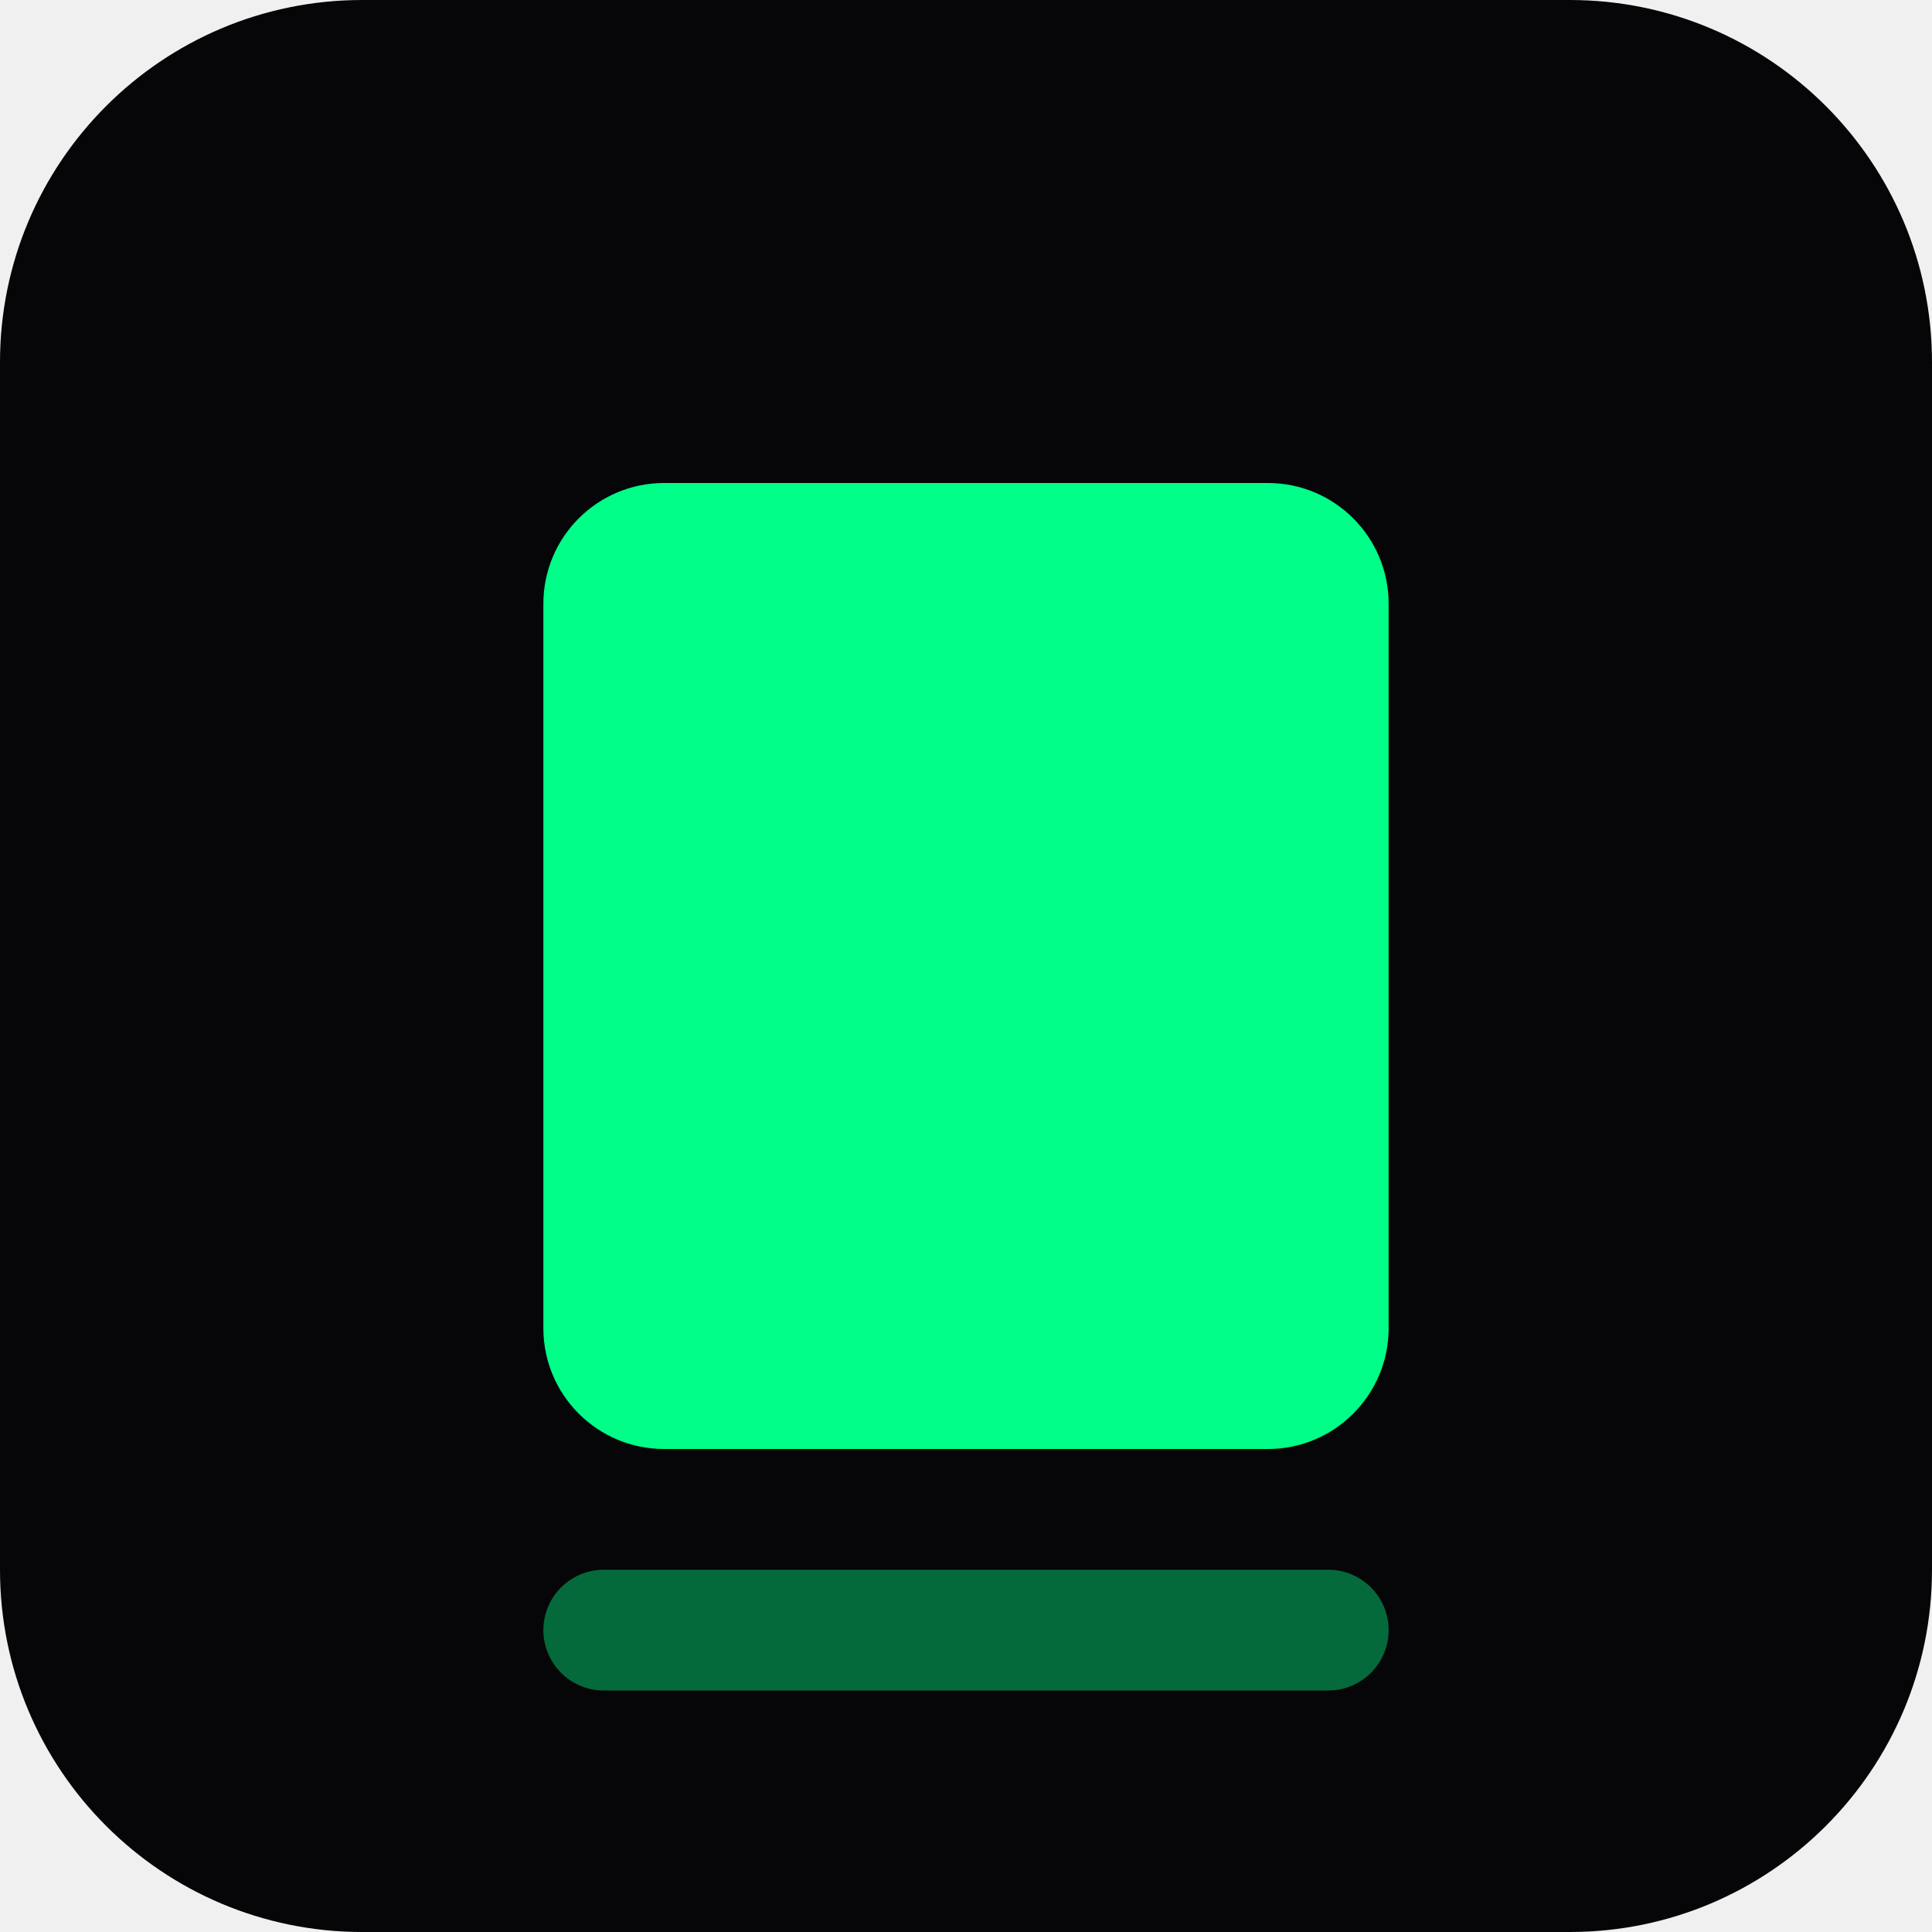
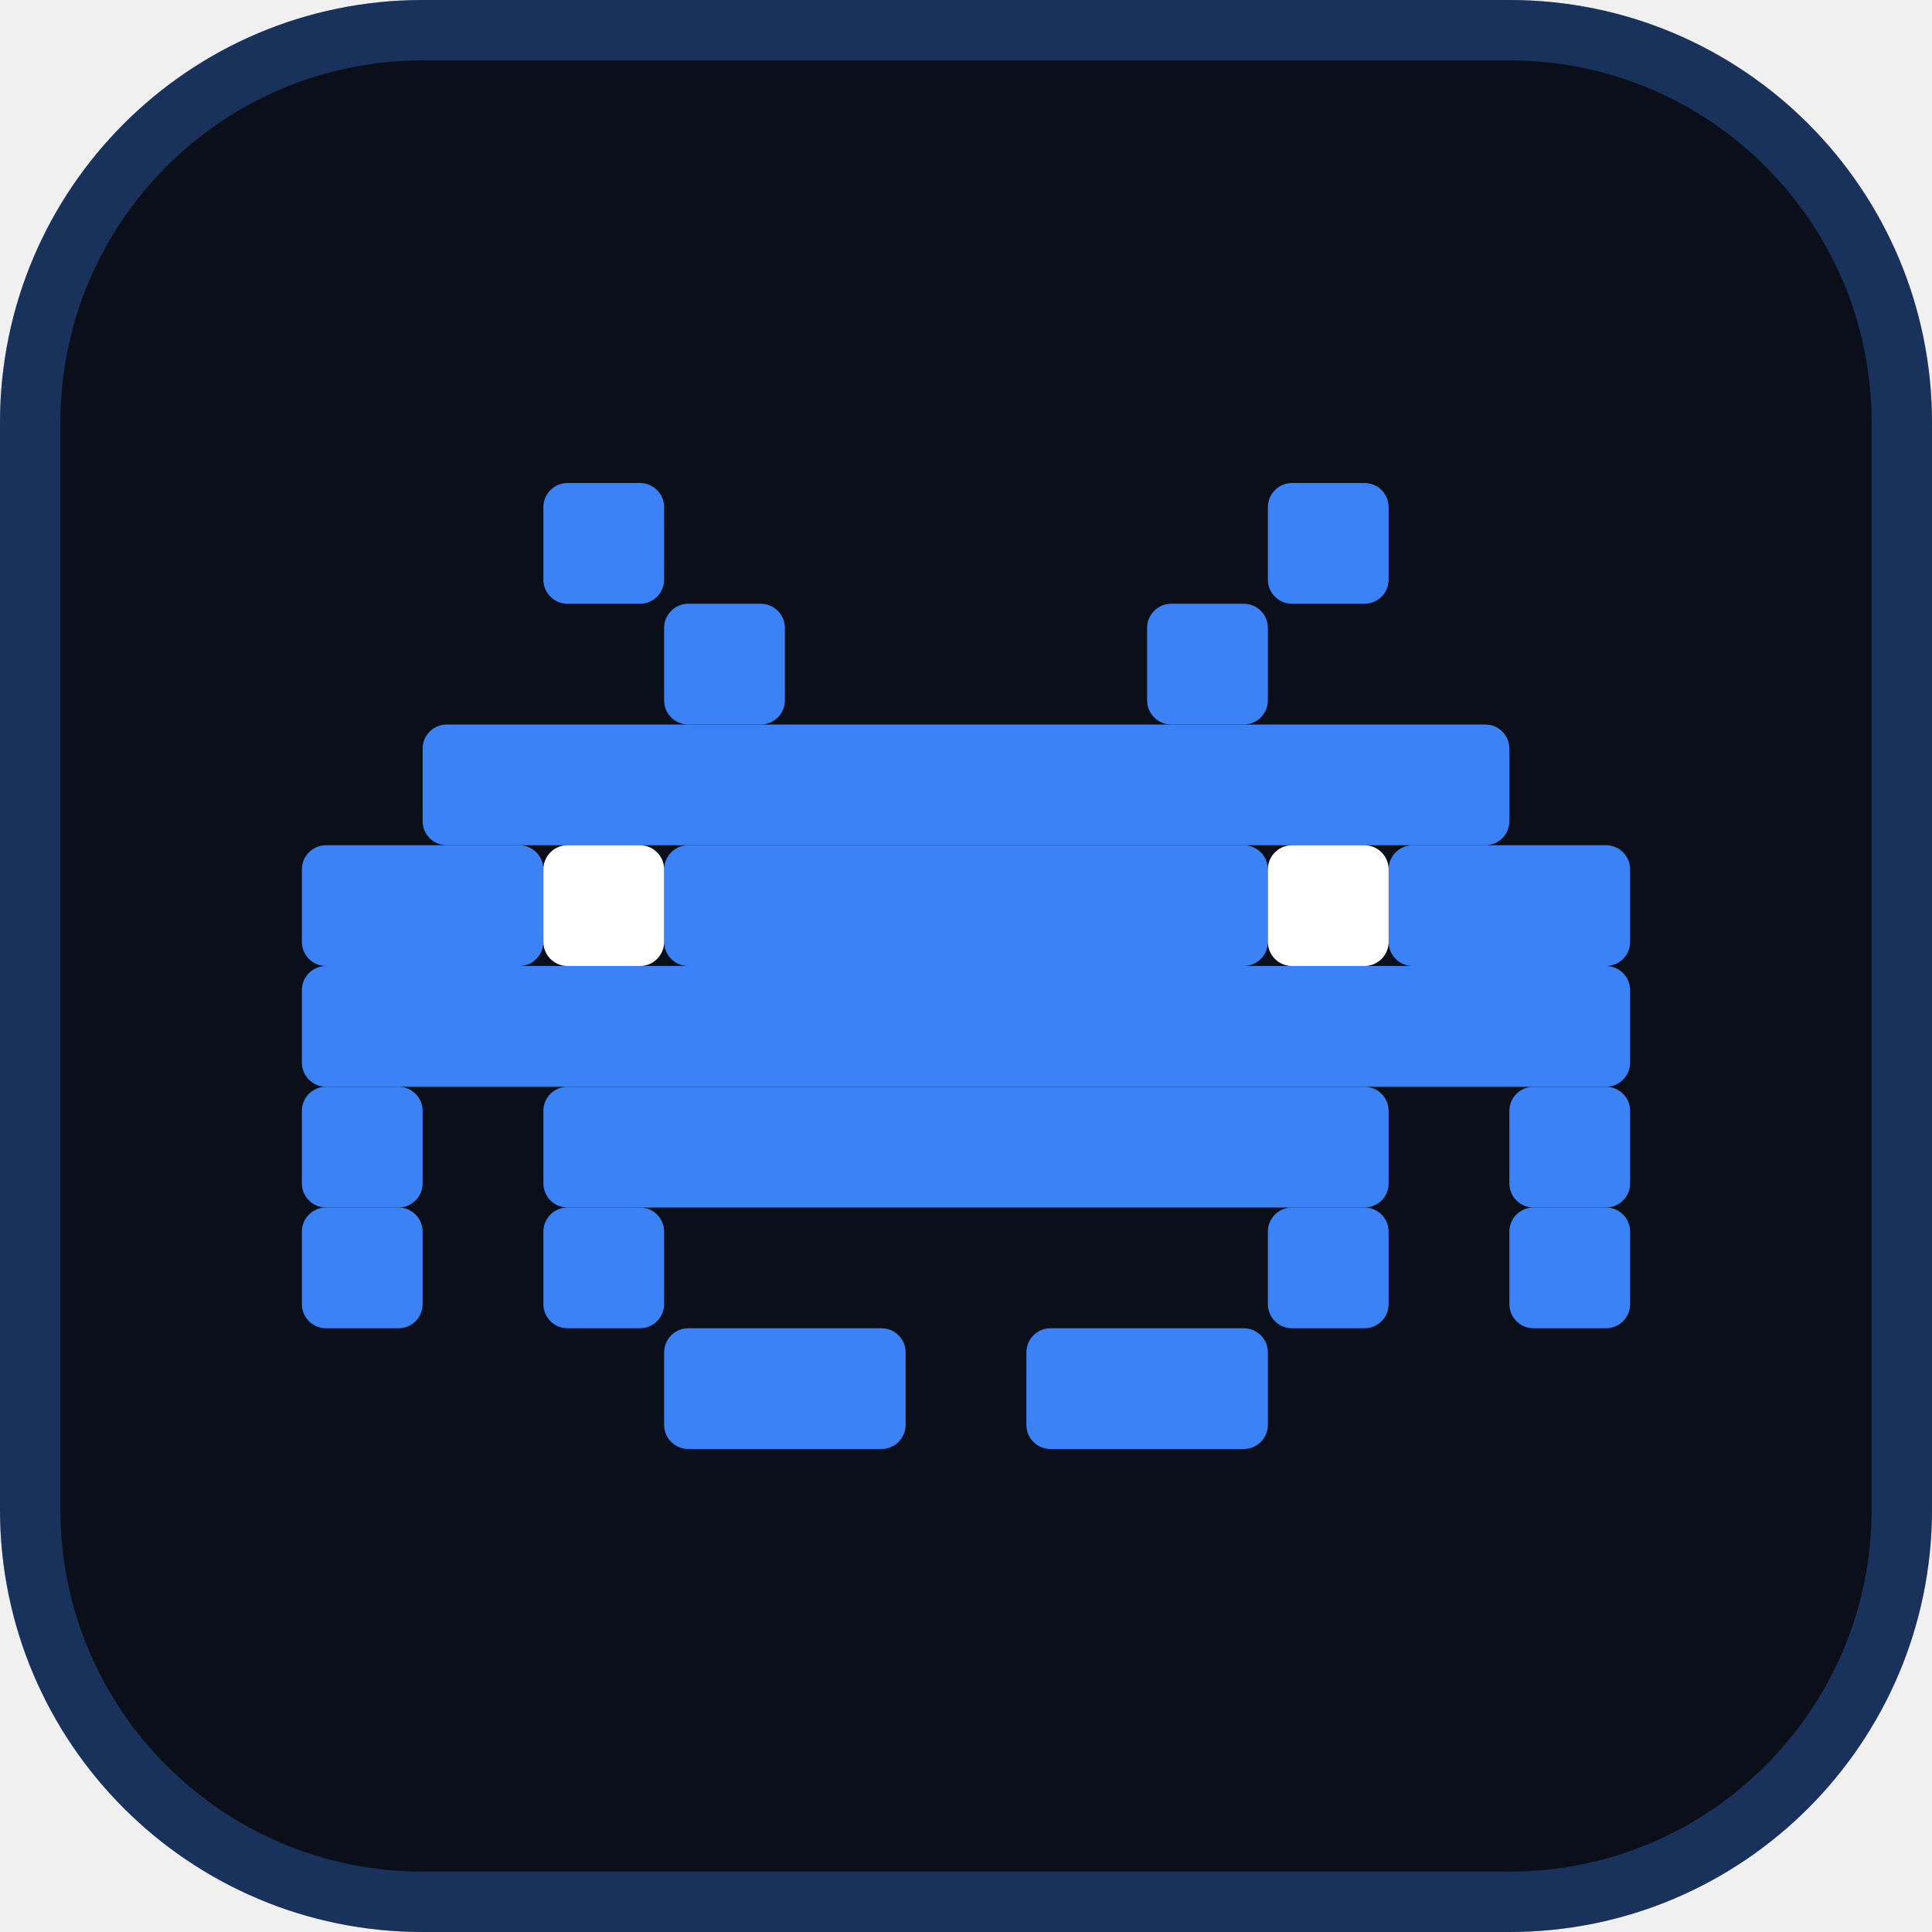
<svg xmlns="http://www.w3.org/2000/svg" viewBox="0 0 32 32" width="32" height="32">
-   <rect width="32" height="32" rx="6" fill="#060608" />
-   <rect x="9" y="8" width="14" height="16" rx="2" fill="#00ff88" />
-   <rect x="9" y="26" width="14" height="2" rx="1" fill="#00ff88" opacity="0.4" />
+   <rect width="32" height="32" rx="7" fill="#0B0F19" />
+   <rect x="0.5" y="0.5" width="31" height="31" rx="6.5" fill="none" stroke="#3B82F6" stroke-opacity="0.3" />
+   <g fill="#3B82F6">
+     <rect x="9" y="8" width="2" height="2" rx="0.4" />
+     <rect x="21" y="8" width="2" height="2" rx="0.4" />
+     <rect x="11" y="10" width="2" height="2" rx="0.4" />
+     <rect x="19" y="10" width="2" height="2" rx="0.4" />
+     <rect x="7" y="12" width="18" height="2" rx="0.4" />
+     <rect x="5" y="14" width="4" height="2" rx="0.4" />
+     <rect x="11" y="14" width="10" height="2" rx="0.4" />
+     <rect x="23" y="14" width="4" height="2" rx="0.4" />
+     <rect x="5" y="16" width="22" height="2" rx="0.4" />
+     <rect x="5" y="18" width="2" height="2" rx="0.4" />
+     <rect x="9" y="18" width="14" height="2" rx="0.4" />
+     <rect x="25" y="18" width="2" height="2" rx="0.4" />
+     <rect x="5" y="20" width="2" height="2" rx="0.4" />
+     <rect x="9" y="20" width="2" height="2" rx="0.4" />
+     <rect x="21" y="20" width="2" height="2" rx="0.4" />
+     <rect x="25" y="20" width="2" height="2" rx="0.4" />
+     <rect x="11" y="22" width="4" height="2" rx="0.4" />
+     <rect x="17" y="22" width="4" height="2" rx="0.4" />
+   </g>
+   <g fill="#FFFFFF">
+     <rect x="9" y="14" width="2" height="2" rx="0.4" />
+     <rect x="21" y="14" width="2" height="2" rx="0.4" />
+   </g>
</svg>
